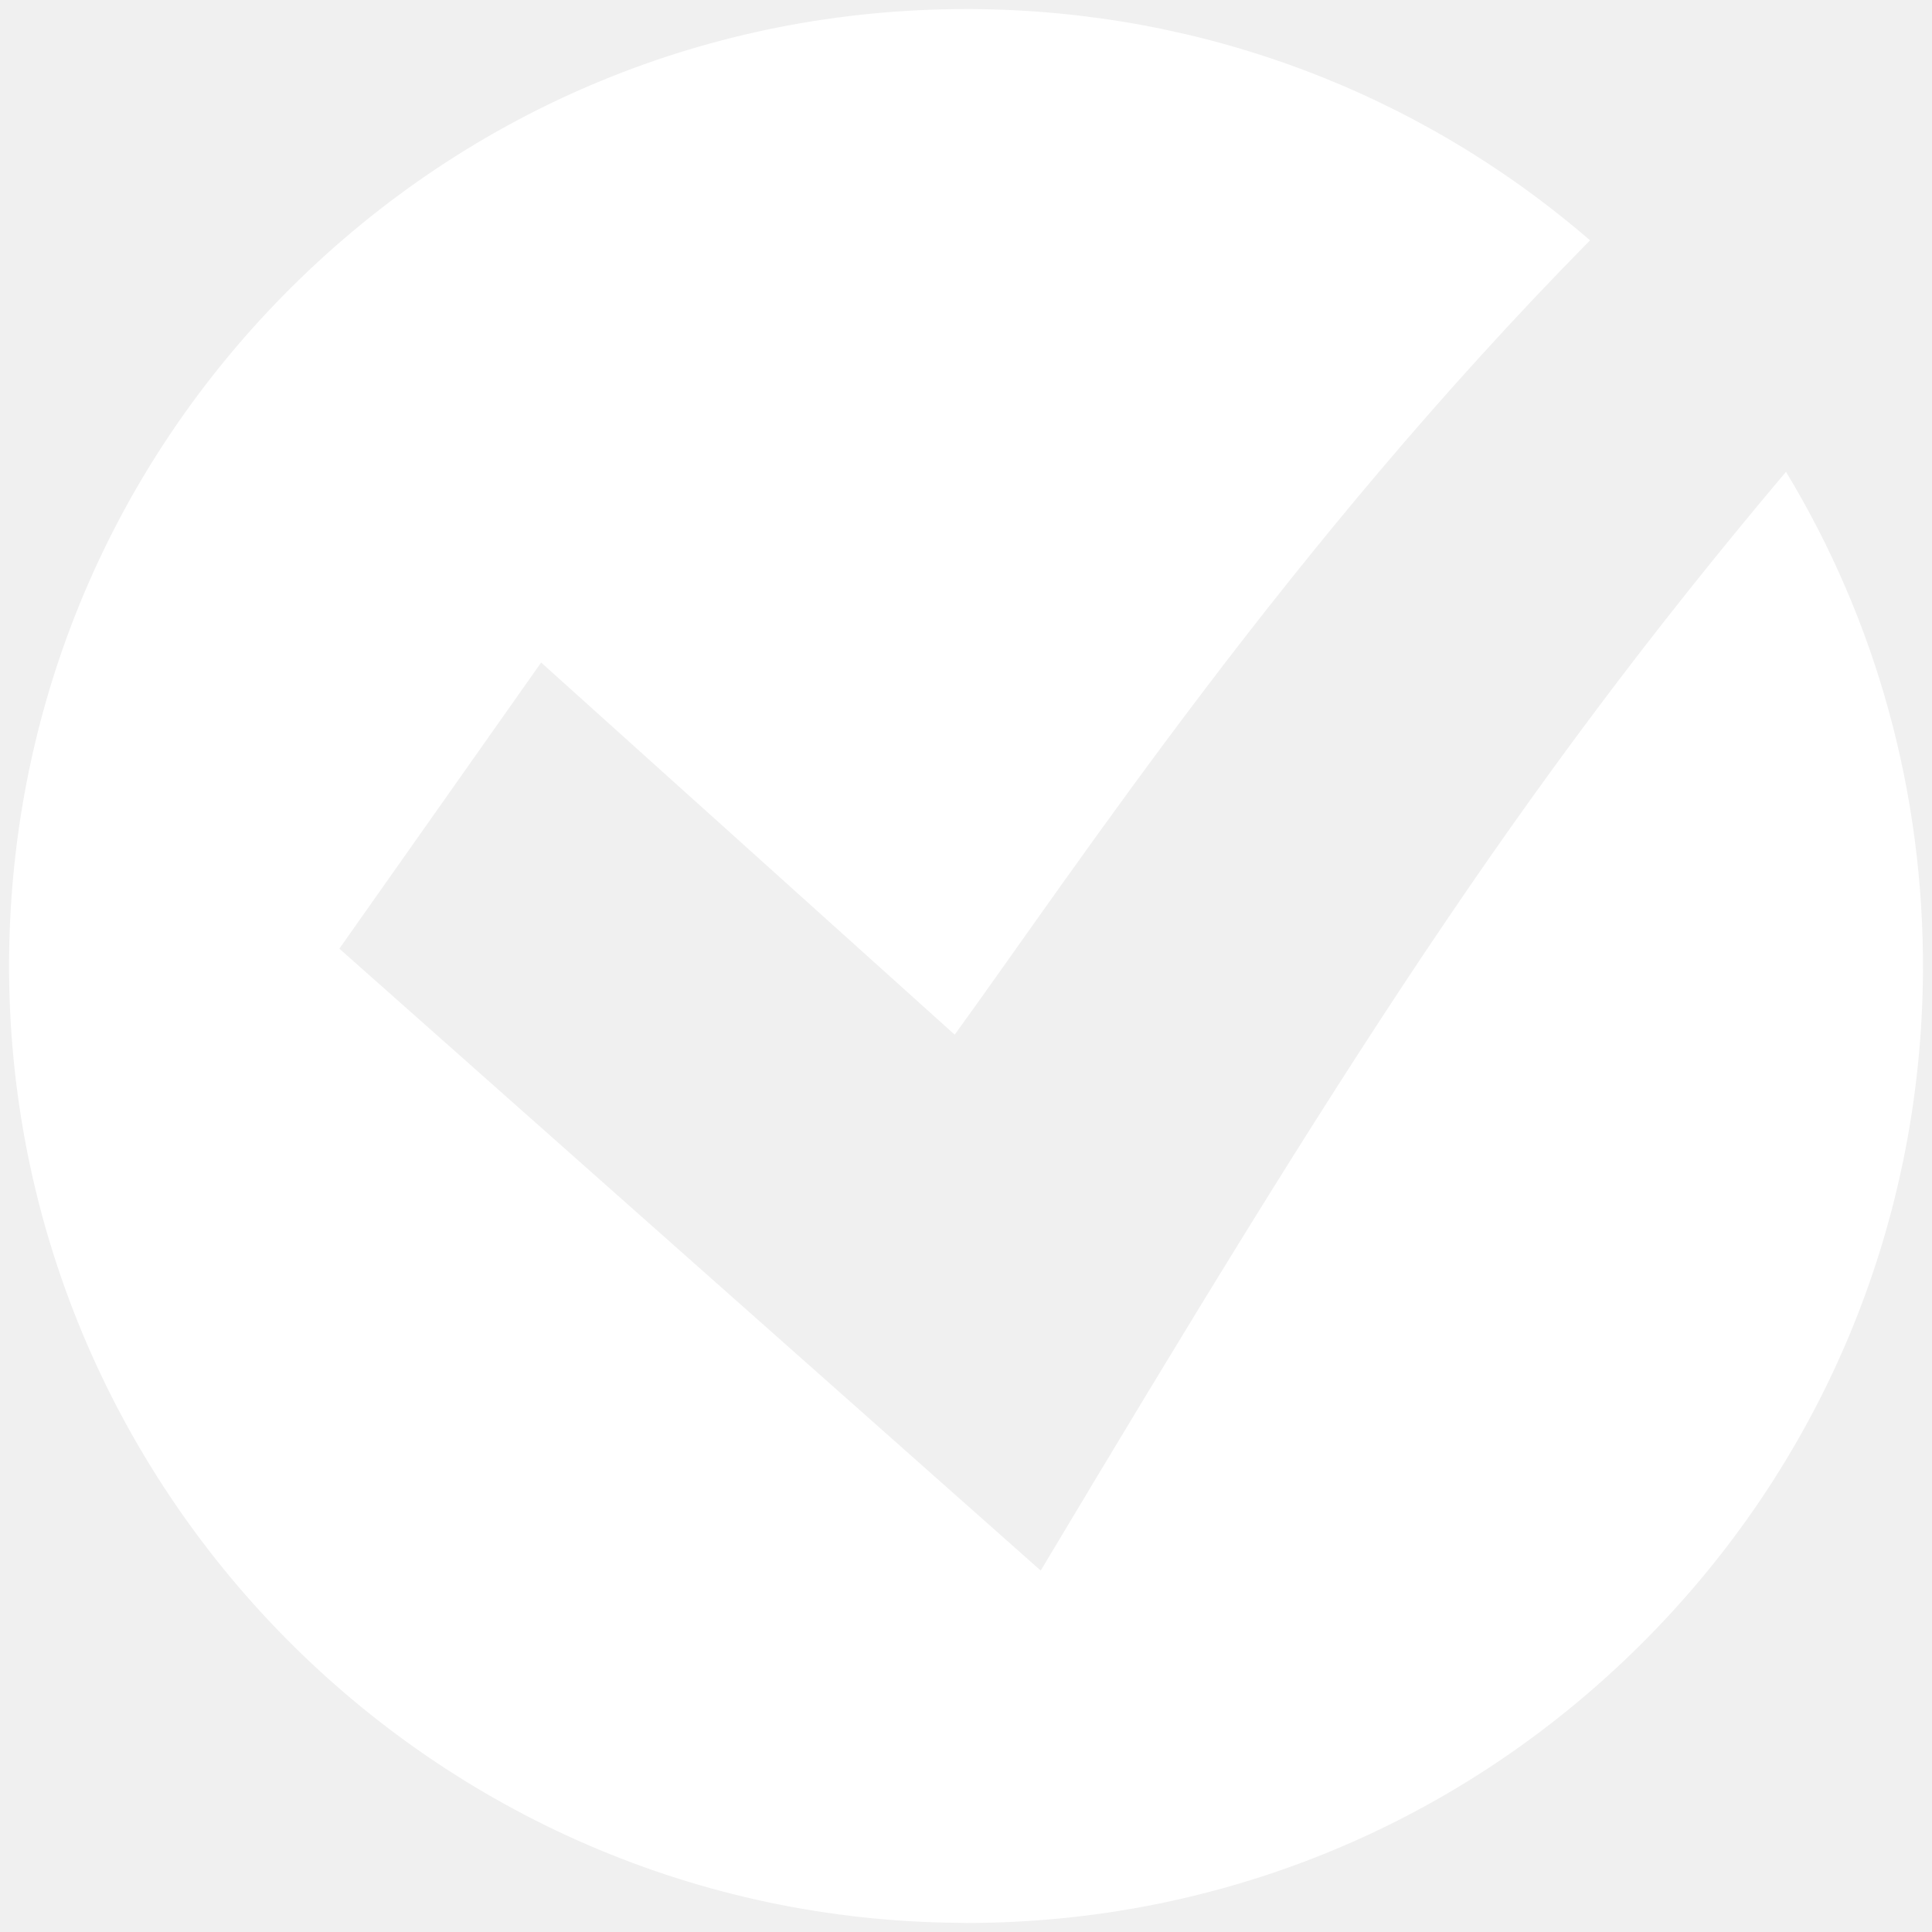
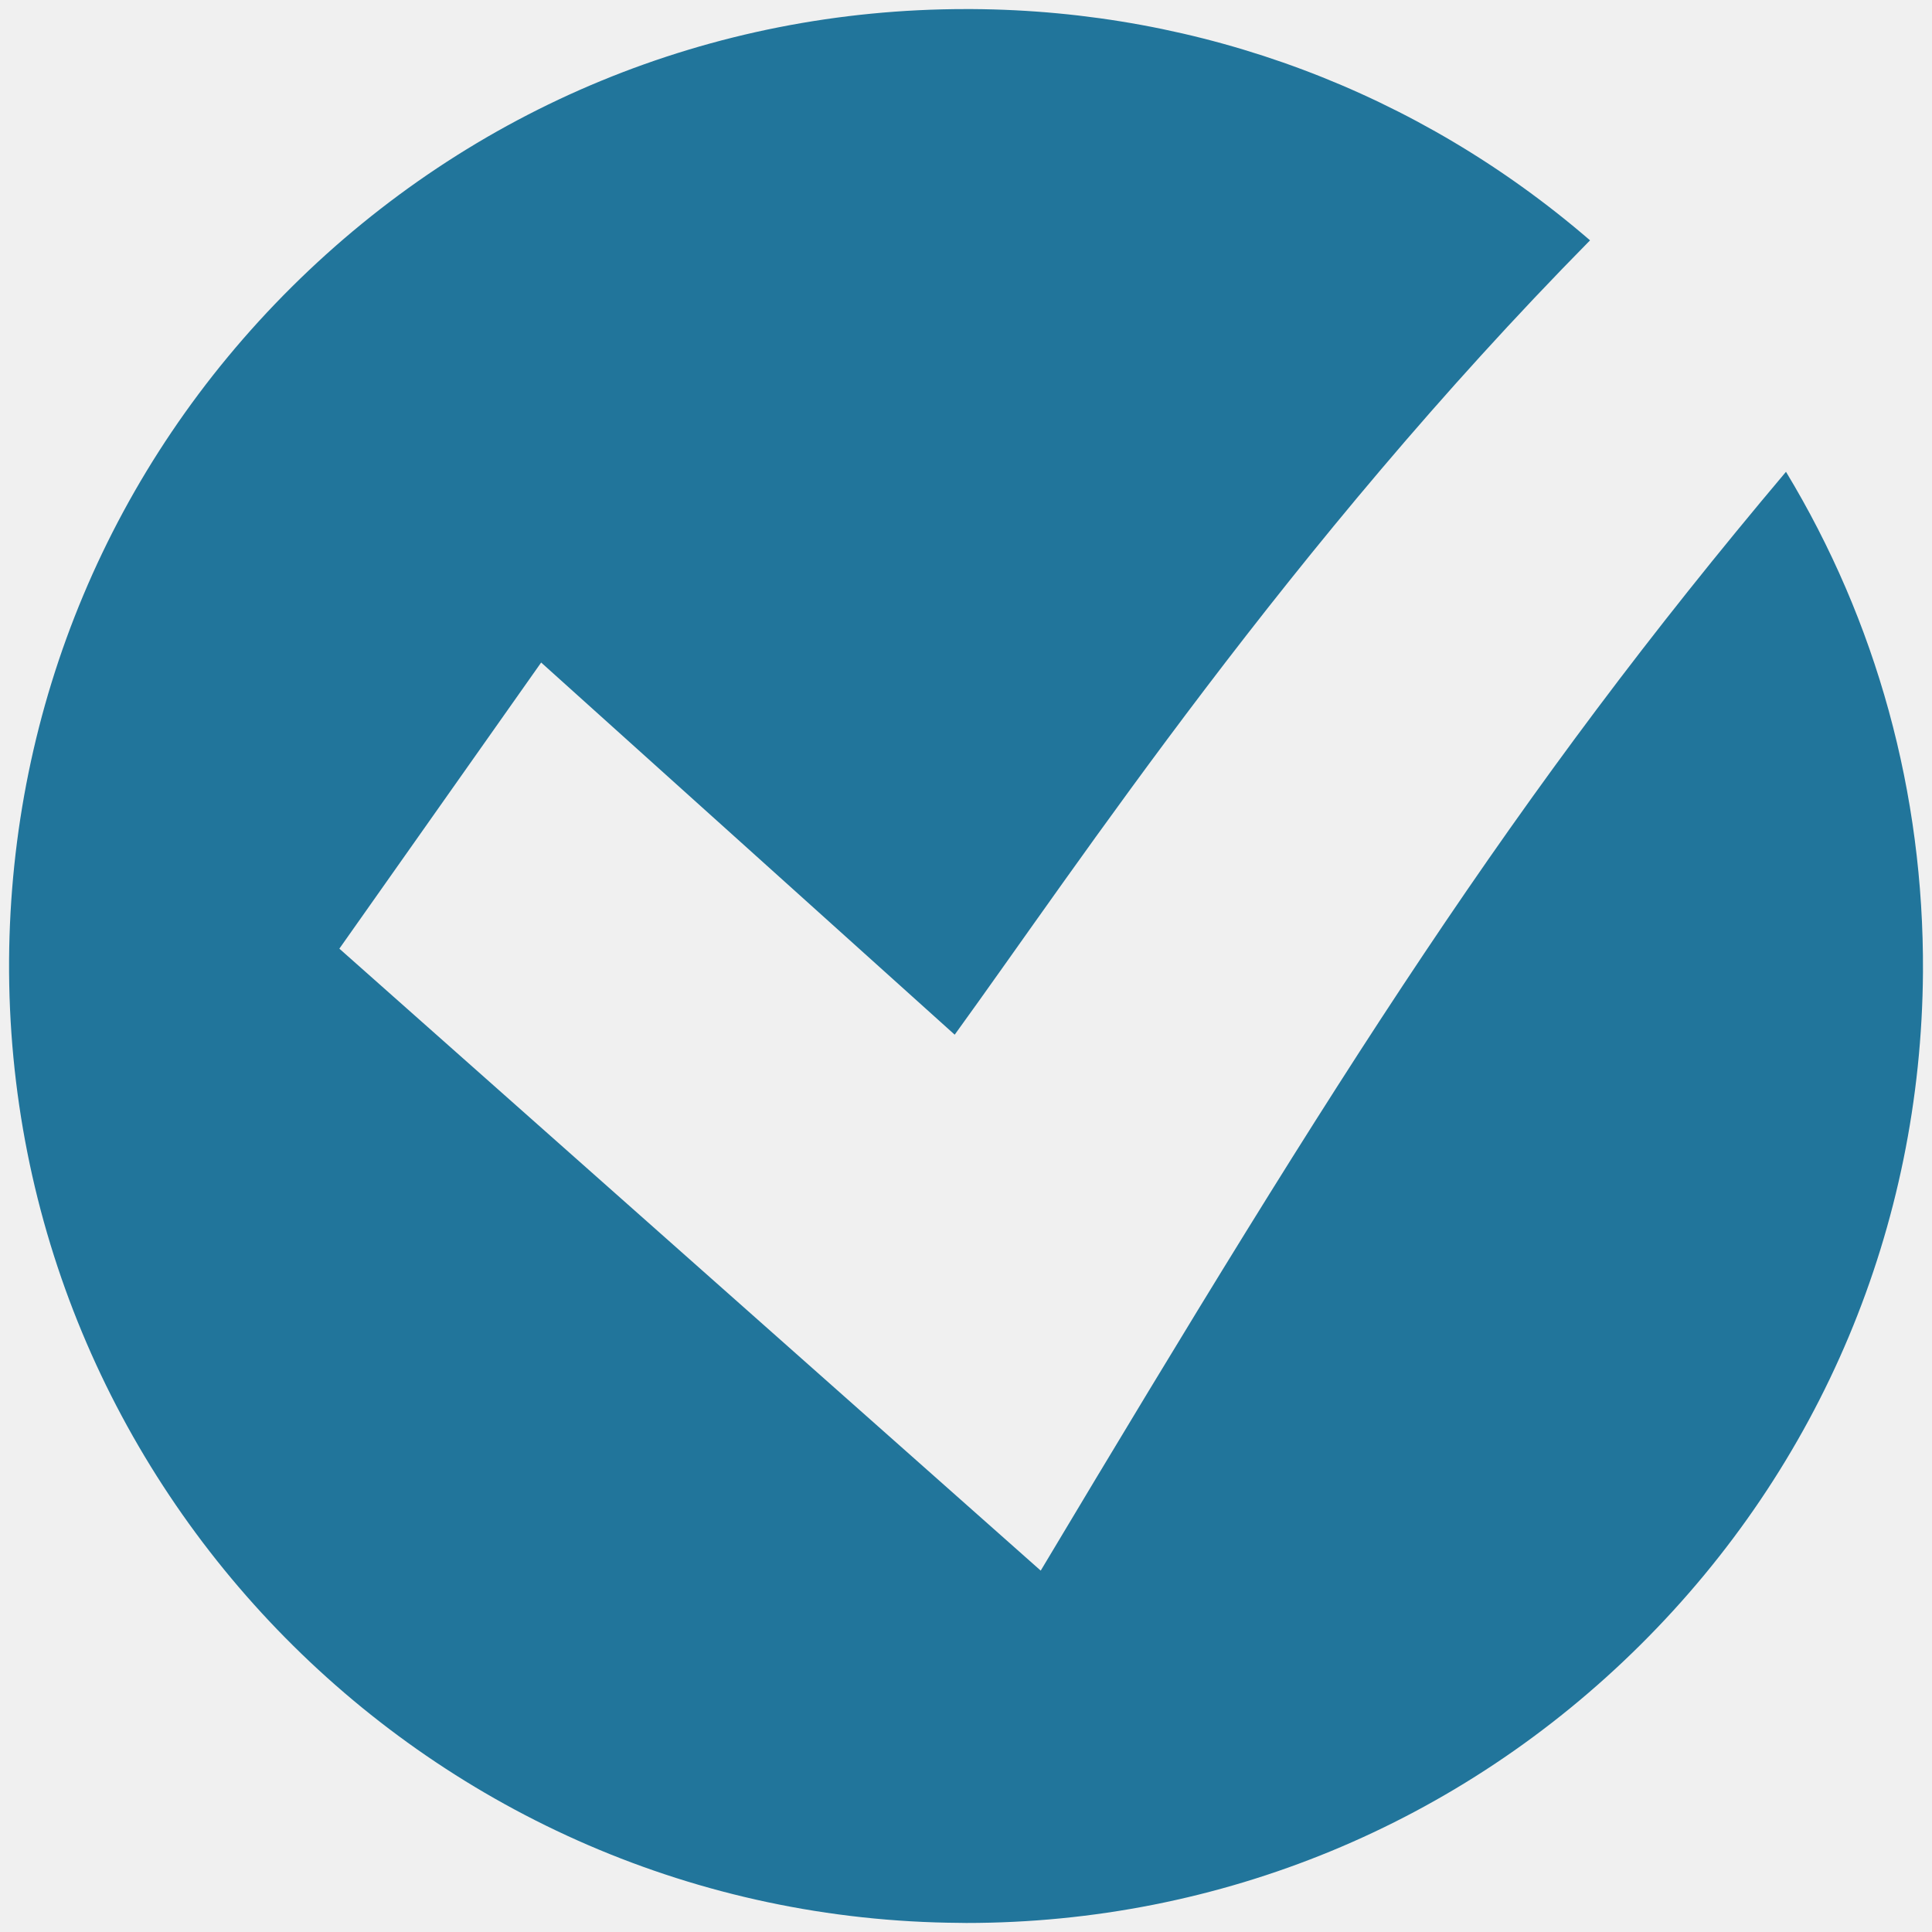
- <svg xmlns="http://www.w3.org/2000/svg" version="1.0" id="Layer_1" x="0px" y="0px" width="40px" height="40px" viewBox="0 0 40 40" enable-background="new 0 0 40 40" xml:space="preserve">
+ <svg xmlns="http://www.w3.org/2000/svg" version="1.1" id="Layer_1" x="0px" y="0px" width="40px" height="40px" viewBox="0 0 40 40" enable-background="new 0 0 40 40" xml:space="preserve">
  <g id="Layer_1_1_" display="none">
-     <path display="inline" d="M19.477,0c0.864,0,1.739,0.058,2.619,0.176c10.676,1.438,18.165,11.249,16.729,21.92   c-1.32,9.789-9.691,16.902-19.301,16.902c-0.862,0-1.739-0.061-2.621-0.176C6.229,37.389-1.261,27.578,0.177,16.902   C1.491,7.109,9.861,0,19.477,0 M19.477,2.48c-8.474,0-15.713,6.343-16.843,14.751C2.029,21.738,3.212,26.21,5.97,29.824   c2.757,3.609,6.758,5.936,11.263,6.539c0.763,0.104,1.532,0.154,2.291,0.154c8.469,0,15.708-6.347,16.842-14.754   c0.604-4.507-0.578-8.978-3.337-12.591c-2.76-3.614-6.762-5.938-11.27-6.545C21.006,2.532,20.235,2.48,19.477,2.48" />
+     <path display="inline" d="M19.477,0c0.864,0,1.739,0.058,2.619,0.176c10.676,1.438,18.166,11.249,16.729,21.92   c-1.32,9.789-9.691,16.902-19.301,16.902c-0.862,0-1.739-0.061-2.621-0.176C6.229,37.389-1.261,27.578,0.177,16.902   C1.491,7.109,9.861,0,19.477,0 M19.477,2.48c-8.474,0-15.713,6.343-16.843,14.751C2.029,21.738,3.212,26.21,5.97,29.824   c2.757,3.609,6.758,5.936,11.263,6.539c0.763,0.104,1.532,0.154,2.291,0.154c8.469,0,15.708-6.348,16.842-14.754   c0.604-4.508-0.578-8.979-3.337-12.592c-2.76-3.614-6.762-5.938-11.271-6.545C21.006,2.532,20.235,2.48,19.477,2.48" />
  </g>
-   <path fill="#FFFFFF" d="M21.547,32.517L7.026,19.641l4.178-5.924l8.562,7.705c2.552-3.521,6.906-10.107,13.154-16.446  c-3.557-3.07-8.041-4.759-12.792-4.788h-0.131c-5.266,0-10.221,2.043-13.959,5.755c-3.738,3.714-5.814,8.659-5.85,13.929  C0.12,30.795,8.95,39.74,19.874,39.81l0.129,0.003c5.265,0,10.224-2.047,13.96-5.758c3.738-3.713,5.814-8.66,5.85-13.93  c0.021-3.707-0.965-7.265-2.836-10.357C31.334,16.461,27.791,22.076,21.547,32.517z" />
+   <path fill="#21759B" d="M21.547,32.518L7.026,19.641l4.178-5.924l8.562,7.705c2.552-3.521,6.906-10.107,13.154-16.446  c-3.557-3.07-8.041-4.759-12.792-4.788h-0.131c-5.266,0-10.221,2.043-13.959,5.755C2.3,9.657,0.224,14.602,0.188,19.872  C0.12,30.795,8.95,39.74,19.874,39.811l0.129,0.002c5.265,0,10.224-2.047,13.96-5.758c3.738-3.713,5.814-8.66,5.85-13.93  c0.021-3.707-0.965-7.265-2.836-10.357C31.334,16.461,27.791,22.076,21.547,32.518z" />
</svg>
